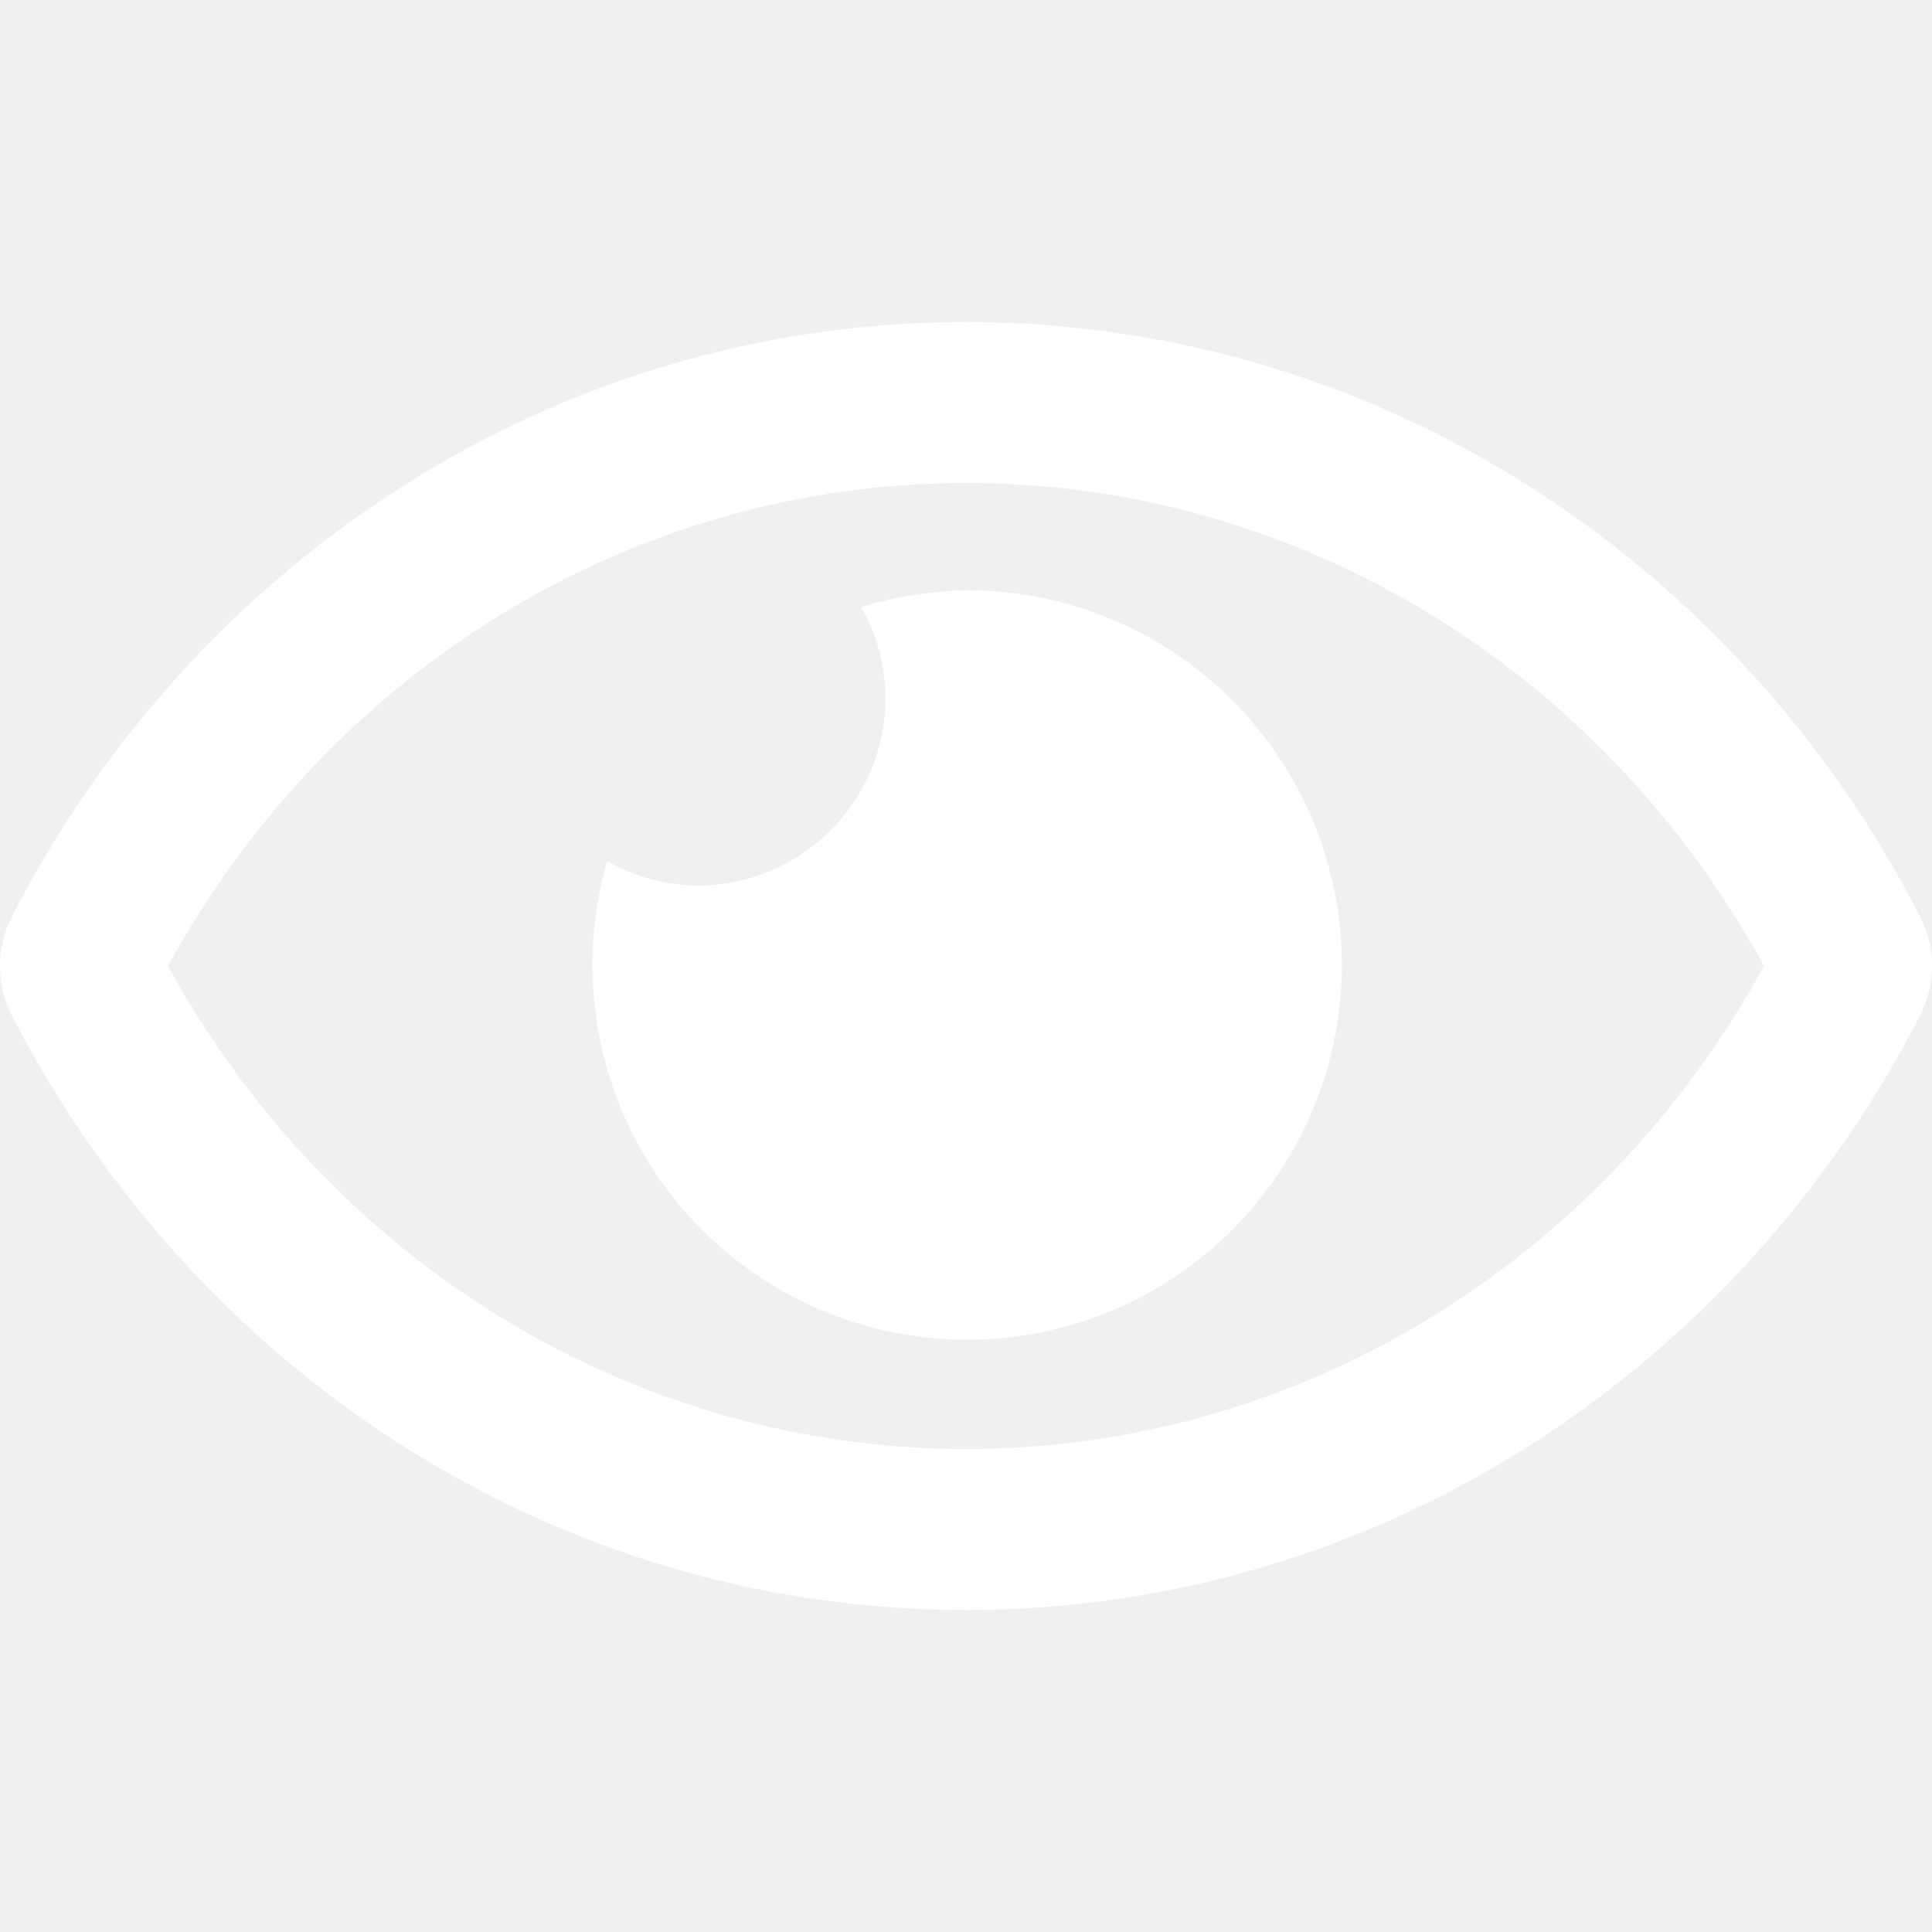
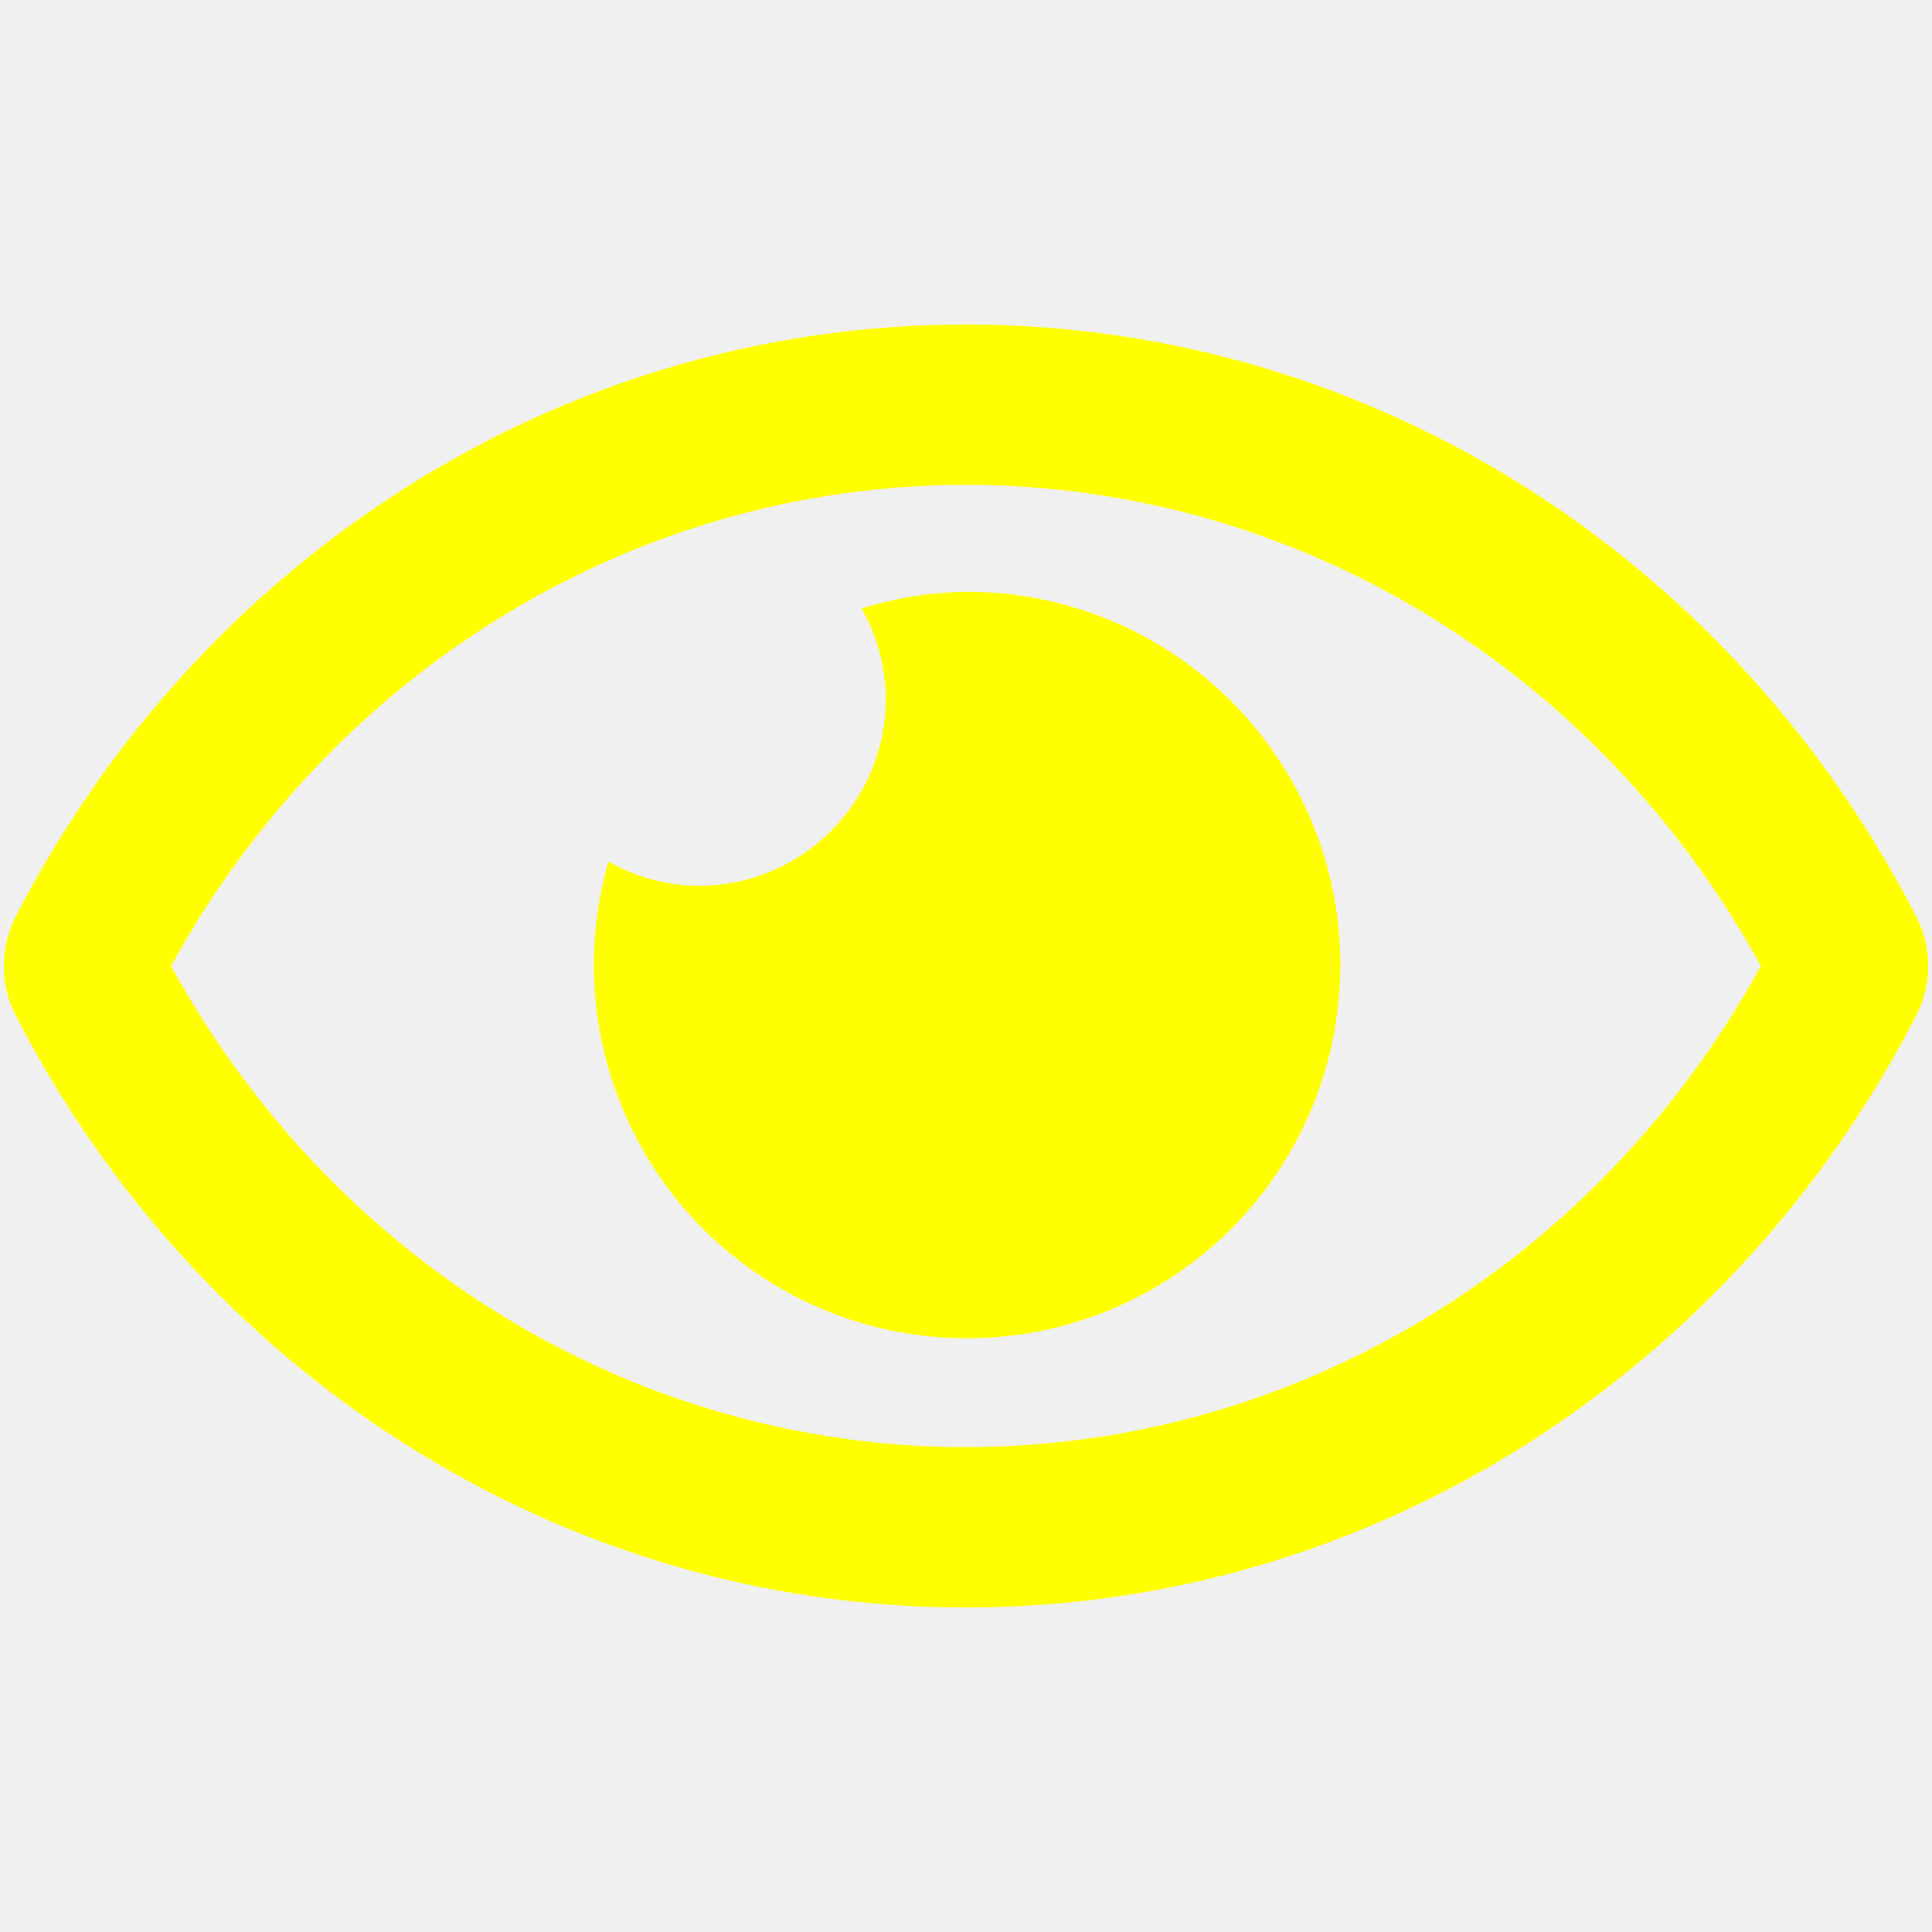
- <svg xmlns="http://www.w3.org/2000/svg" viewBox="0 0 576 576" version="1.1" id="svg4" width="576" height="576">
+ <svg xmlns="http://www.w3.org/2000/svg" viewBox="0 0 512 512" version="1.1" id="svg4" width="512" height="512">
  <defs id="defs8" />
-   <path d="m 288,176 a 110.94,110.94 0 0 0 -31.24,5 55.4,55.4 0 0 1 7.24,27 56,56 0 0 1 -56,56 55.4,55.4 0 0 1 -27,-7.24 A 111.71,111.71 0 1 0 288,176 Z m 284.52,97.4 C 518.29,167.59 410.93,96 288,96 165.07,96 57.68,167.64 3.48,273.41 a 32.35,32.35 0 0 0 0,29.19 C 57.71,408.41 165.07,480 288,480 410.93,480 518.32,408.36 572.52,302.59 a 32.35,32.35 0 0 0 0,-29.19 z M 288,432 C 189.35,432 98.91,377 50.07,288 98.91,199 189.34,144 288,144 386.66,144 477.09,199 525.93,288 477.1,377 386.66,432 288,432 Z" id="path2" style="fill:#ffffff;fill-opacity:1" />
+   <path d="m 256,156.833 a 98.228,98.228 0 0 0 -27.66,4.427 49.052,49.052 0 0 1 6.41,23.906 49.583,49.583 0 0 1 -49.583,49.583 49.052,49.052 0 0 1 -23.906,-6.41 98.91,98.91 0 1 0 94.74,-71.506 z m 251.919,86.24 C 459.903,149.387 364.844,86 256,86 c -108.844,0 -203.93,63.431 -251.919,157.082 a 28.643,28.643 0 0 0 0,25.845 C 52.097,362.613 147.156,426 256,426 c 108.844,0 203.93,-63.431 251.919,-157.082 a 28.643,28.643 0 0 0 0,-25.845 z M 256,383.5 C 168.653,383.5 88.576,334.802 45.332,256 88.576,177.198 168.645,128.5 256,128.5 c 87.355,0 167.424,48.698 210.668,127.5 -43.235,78.802 -123.312,127.5 -210.668,127.5 z" id="path2" style="fill:#ffff00;fill-opacity:1;stroke-width:1" />
</svg>
